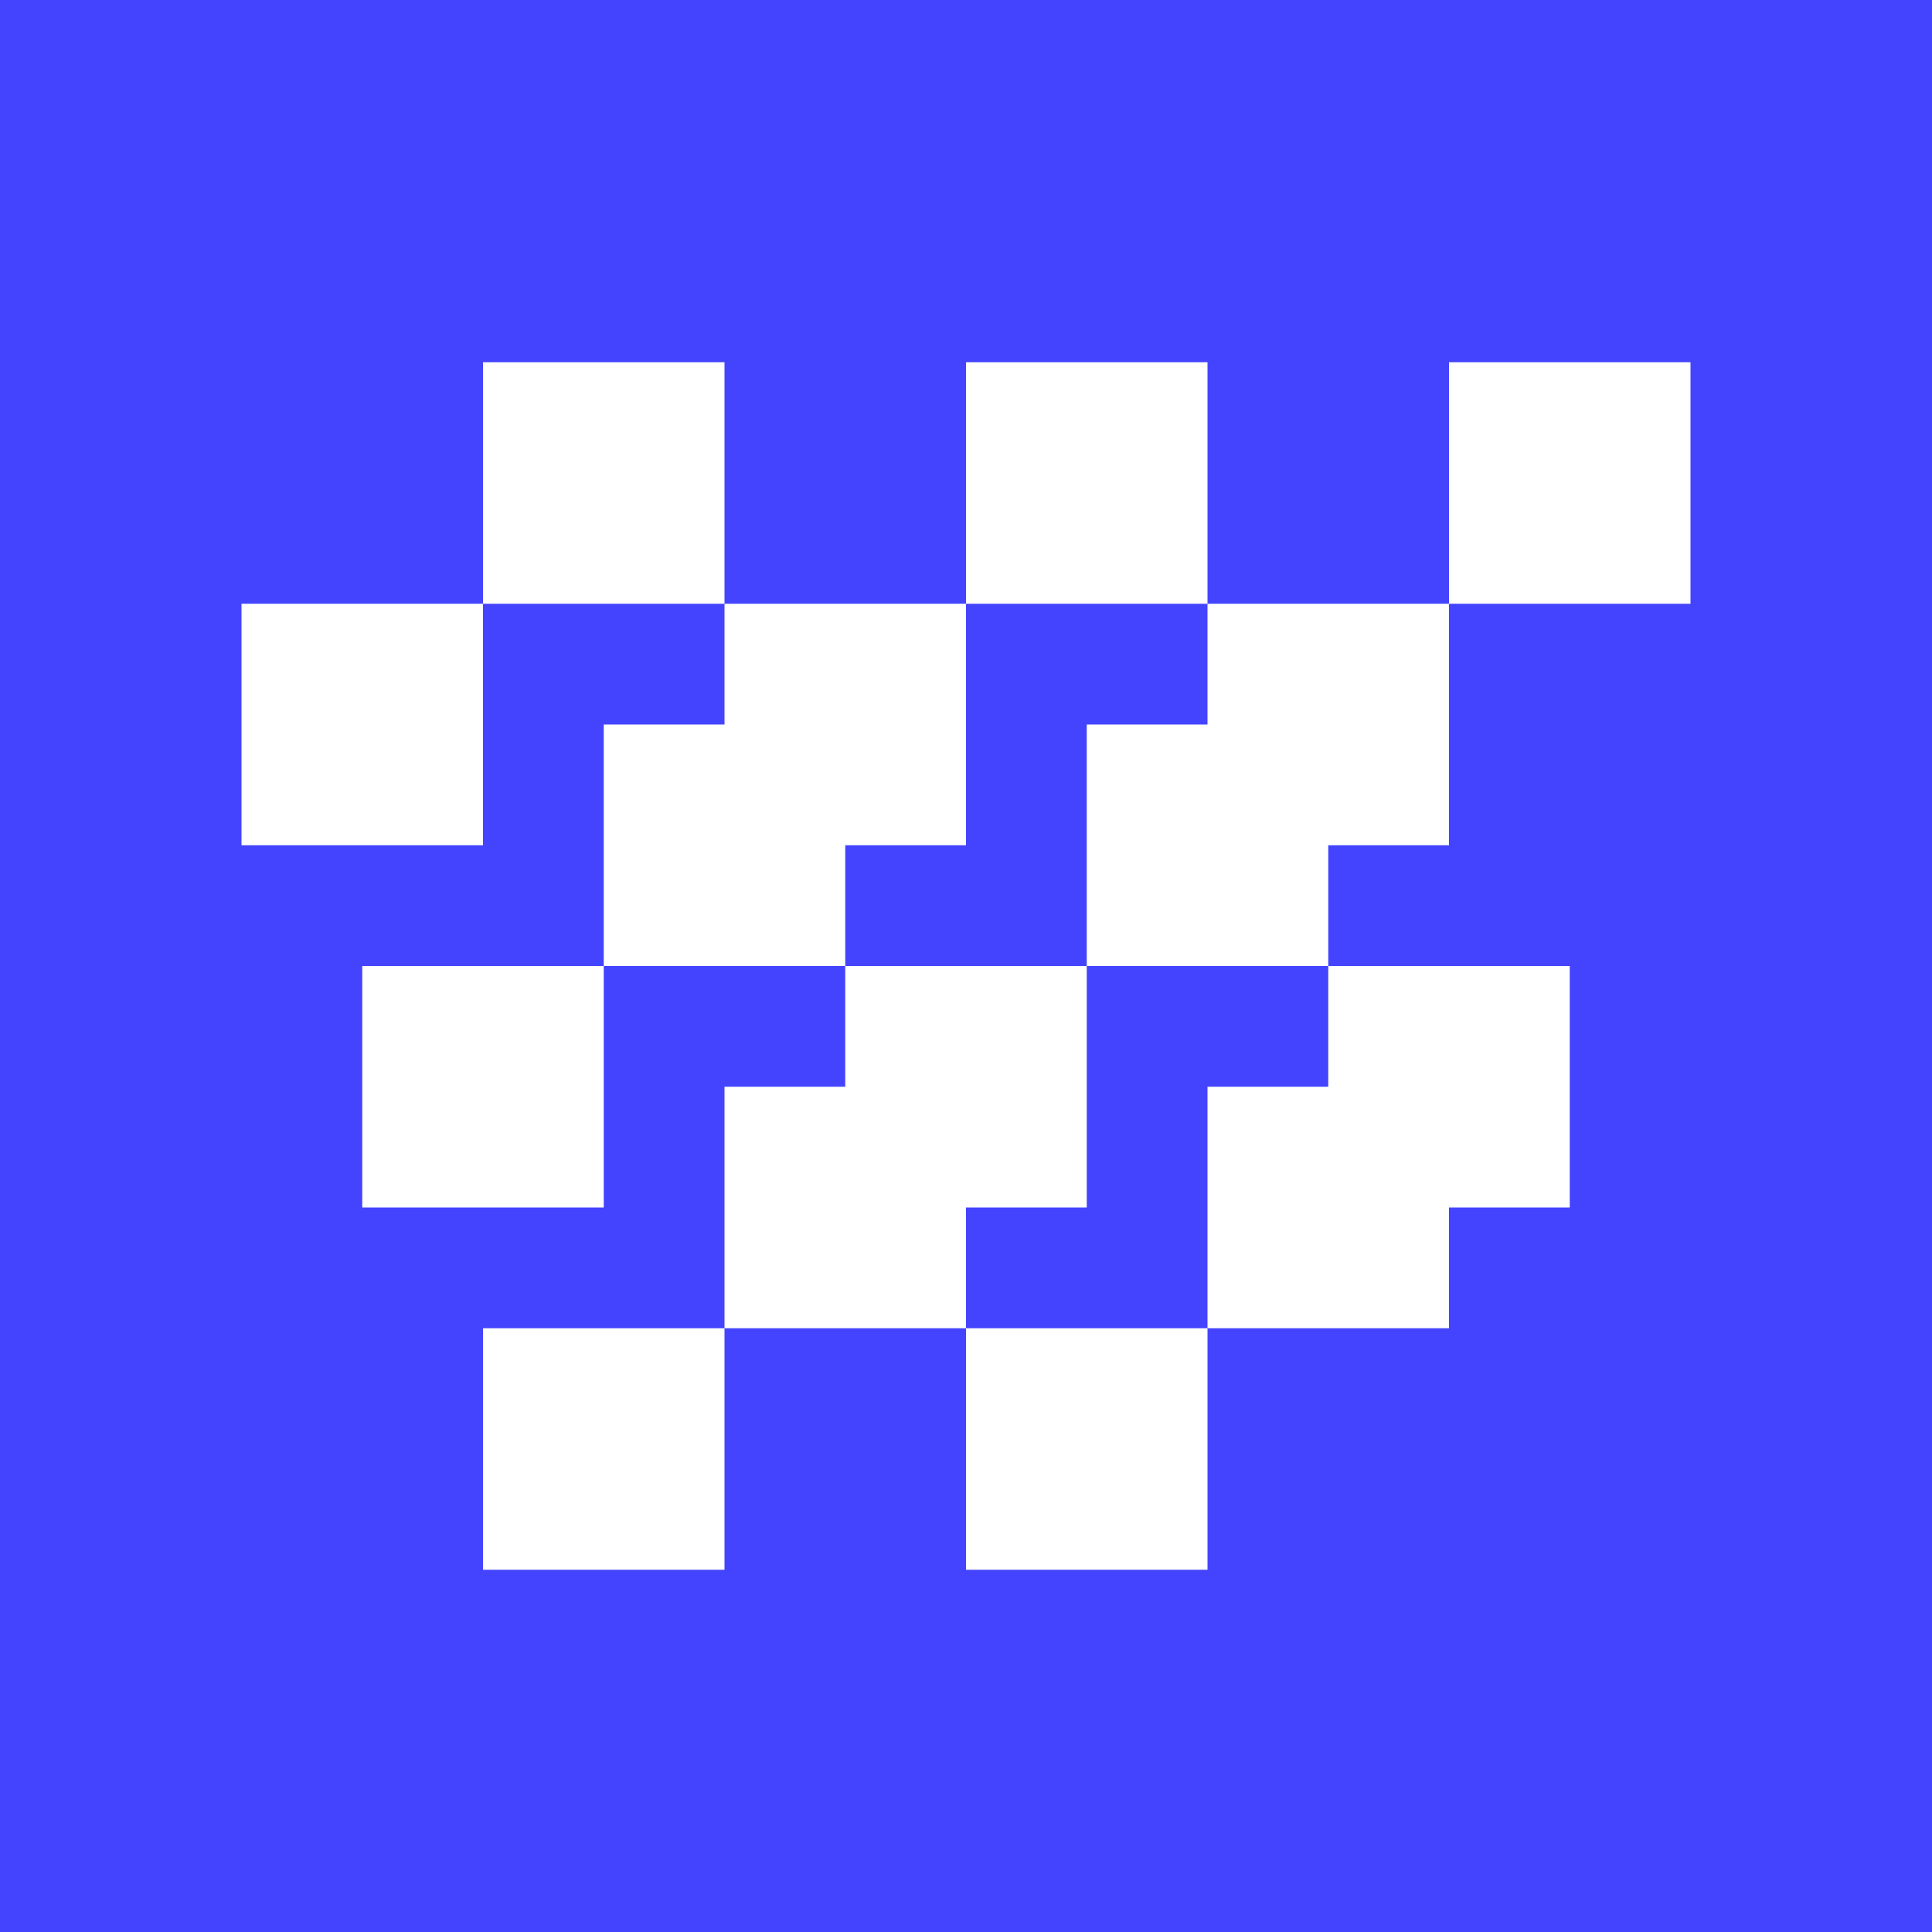
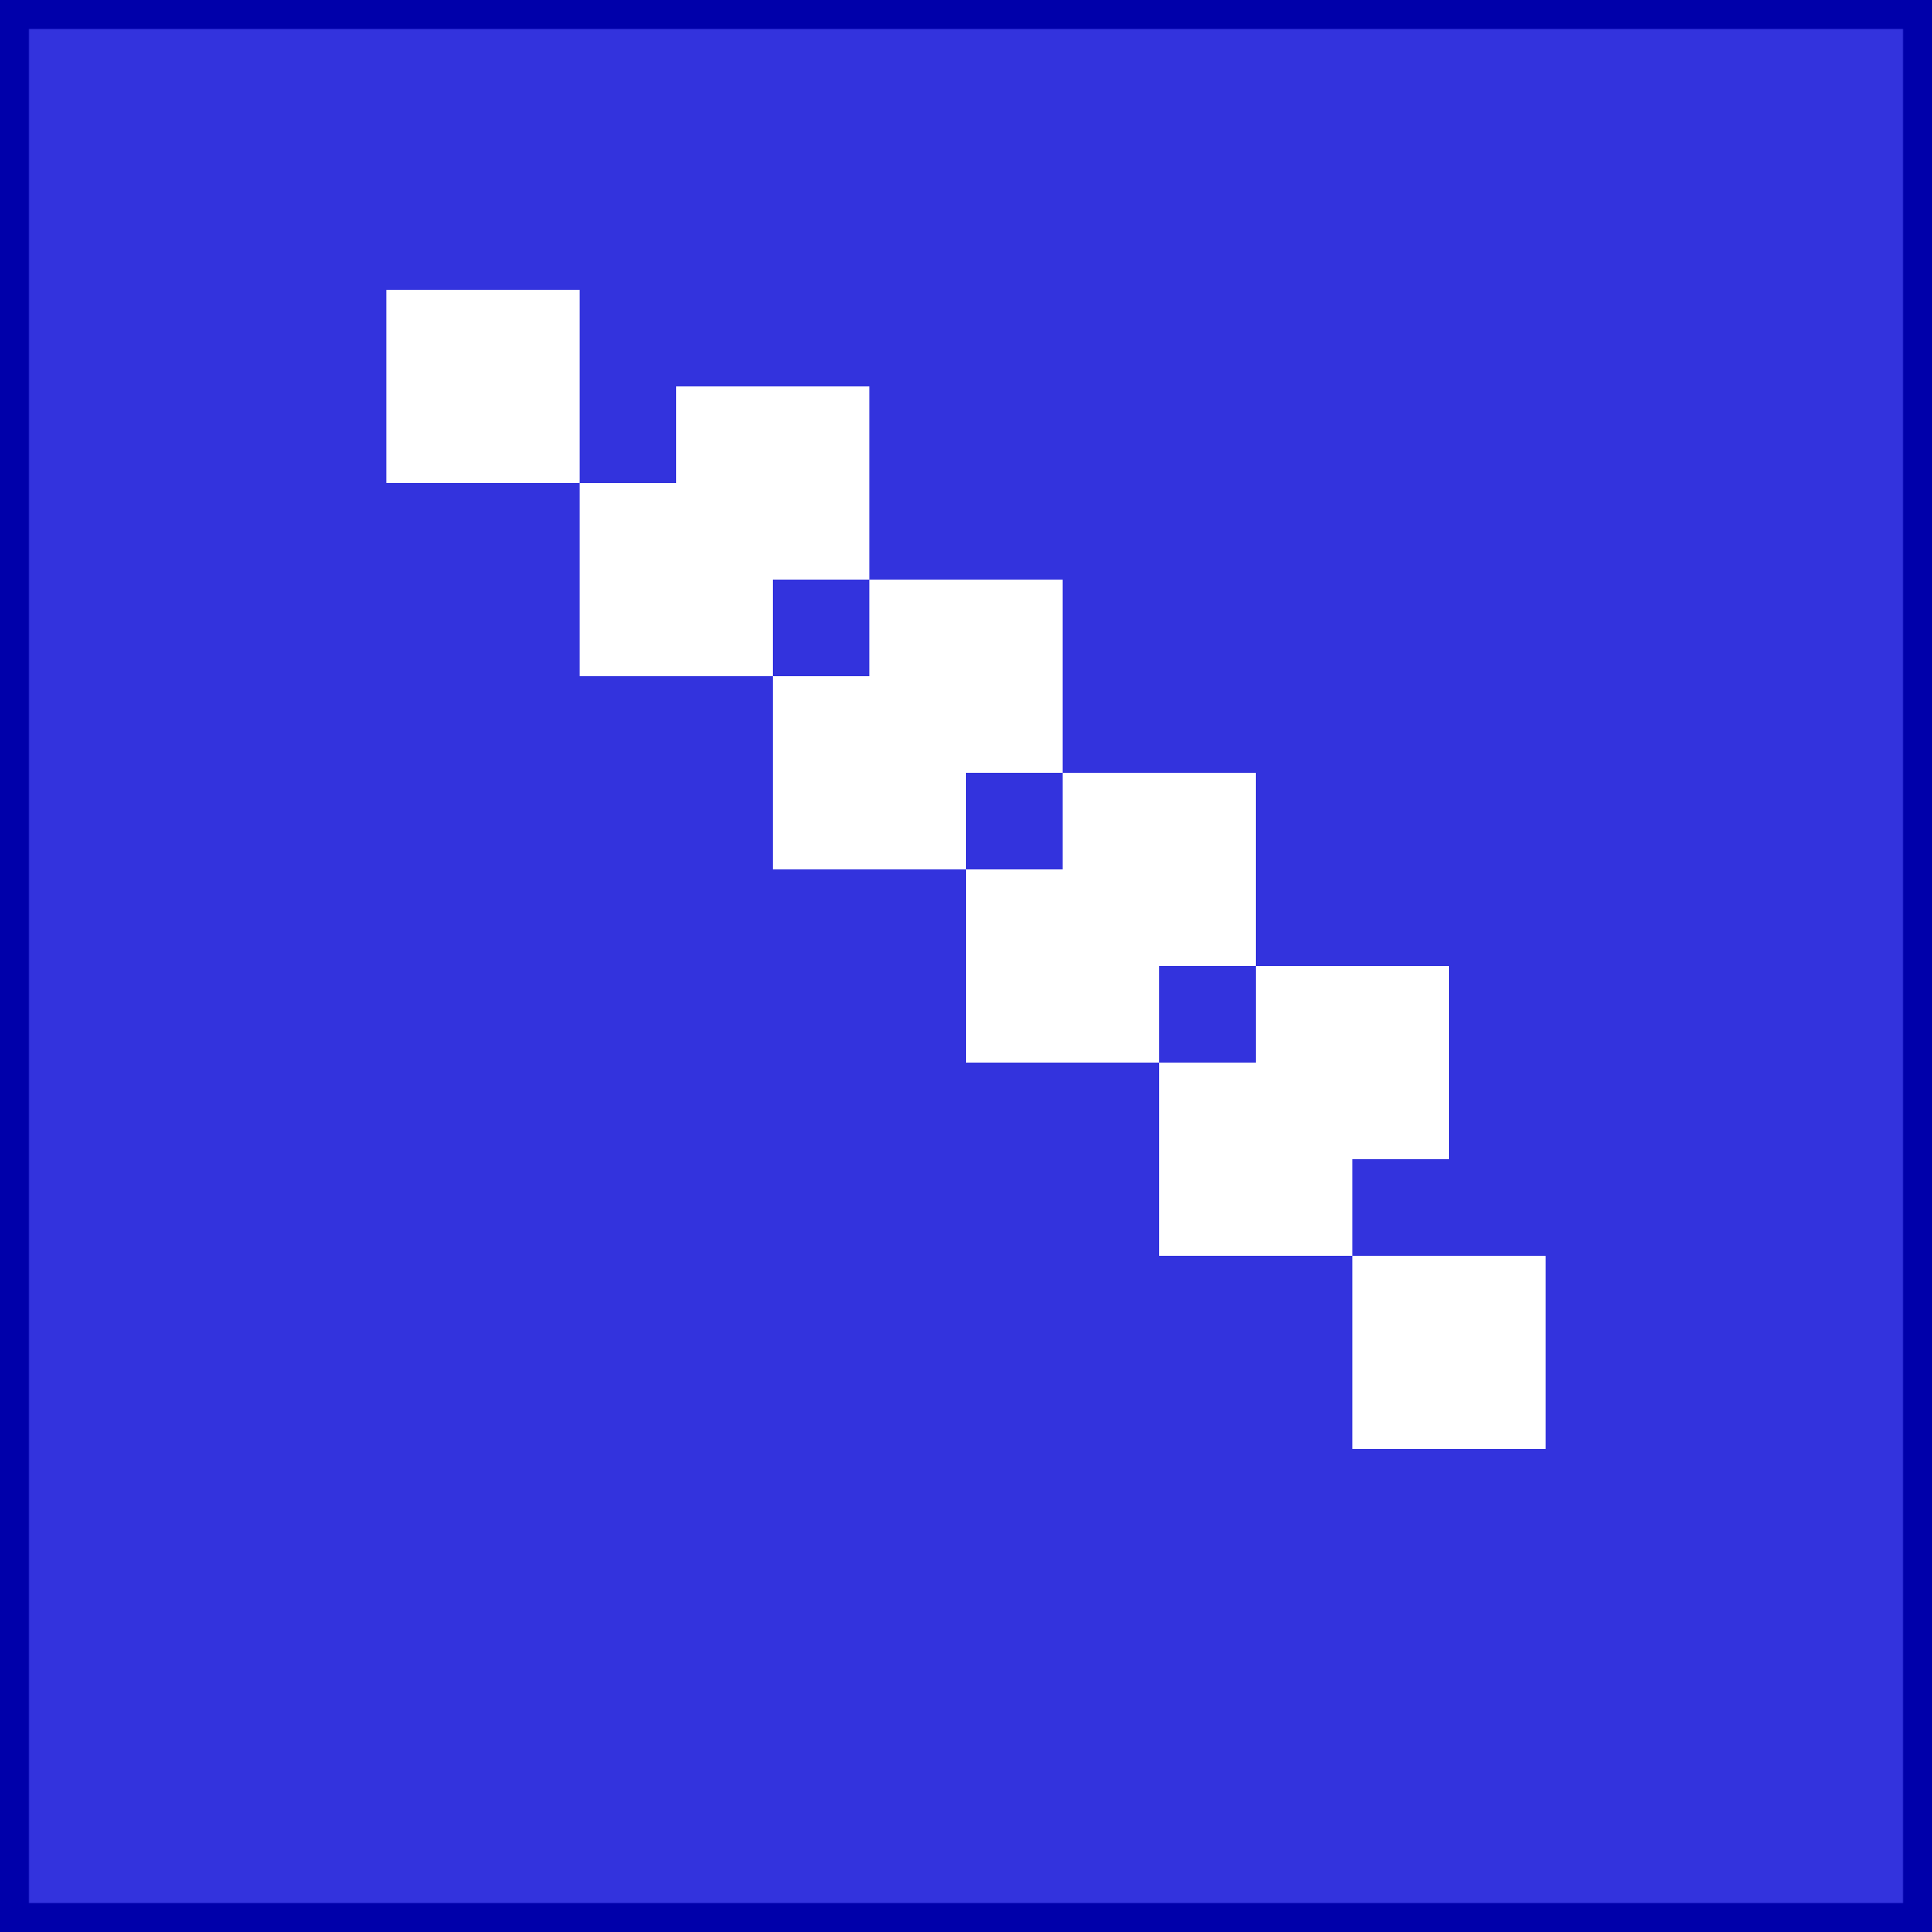
- <svg xmlns="http://www.w3.org/2000/svg" viewBox="0 0 64 64">
-   <rect width="64" height="64" fill="#4444FF" />
-   <rect x="8" y="20" width="8" height="8" fill="#FFFFFF" />
-   <rect x="16" y="12" width="8" height="8" fill="#FFFFFF" />
-   <rect x="24" y="20" width="8" height="8" fill="#FFFFFF" />
-   <rect x="32" y="12" width="8" height="8" fill="#FFFFFF" />
-   <rect x="40" y="20" width="8" height="8" fill="#FFFFFF" />
-   <rect x="48" y="12" width="8" height="8" fill="#FFFFFF" />
-   <rect x="12" y="32" width="8" height="8" fill="#FFFFFF" />
-   <rect x="20" y="24" width="8" height="8" fill="#FFFFFF" />
-   <rect x="28" y="32" width="8" height="8" fill="#FFFFFF" />
-   <rect x="36" y="24" width="8" height="8" fill="#FFFFFF" />
-   <rect x="44" y="32" width="8" height="8" fill="#FFFFFF" />
-   <rect x="16" y="44" width="8" height="8" fill="#FFFFFF" />
-   <rect x="24" y="36" width="8" height="8" fill="#FFFFFF" />
-   <rect x="32" y="44" width="8" height="8" fill="#FFFFFF" />
-   <rect x="40" y="36" width="8" height="8" fill="#FFFFFF" />
+ <svg xmlns="http://www.w3.org/2000/svg" viewBox="0 0 100 100">
+   <rect width="100" height="100" fill="#3333DD" stroke="#0000AA" stroke-width="3" />
+   <rect x="20" y="15" width="10" height="10" fill="#FFFFFF" />
+   <rect x="30" y="25" width="10" height="10" fill="#FFFFFF" />
+   <rect x="40" y="35" width="10" height="10" fill="#FFFFFF" />
+   <rect x="50" y="45" width="10" height="10" fill="#FFFFFF" />
+   <rect x="60" y="55" width="10" height="10" fill="#FFFFFF" />
+   <rect x="70" y="65" width="10" height="10" fill="#FFFFFF" />
+   <rect x="35" y="20" width="10" height="10" fill="#FFFFFF" />
+   <rect x="45" y="30" width="10" height="10" fill="#FFFFFF" />
+   <rect x="55" y="40" width="10" height="10" fill="#FFFFFF" />
+   <rect x="65" y="50" width="10" height="10" fill="#FFFFFF" />
</svg>
